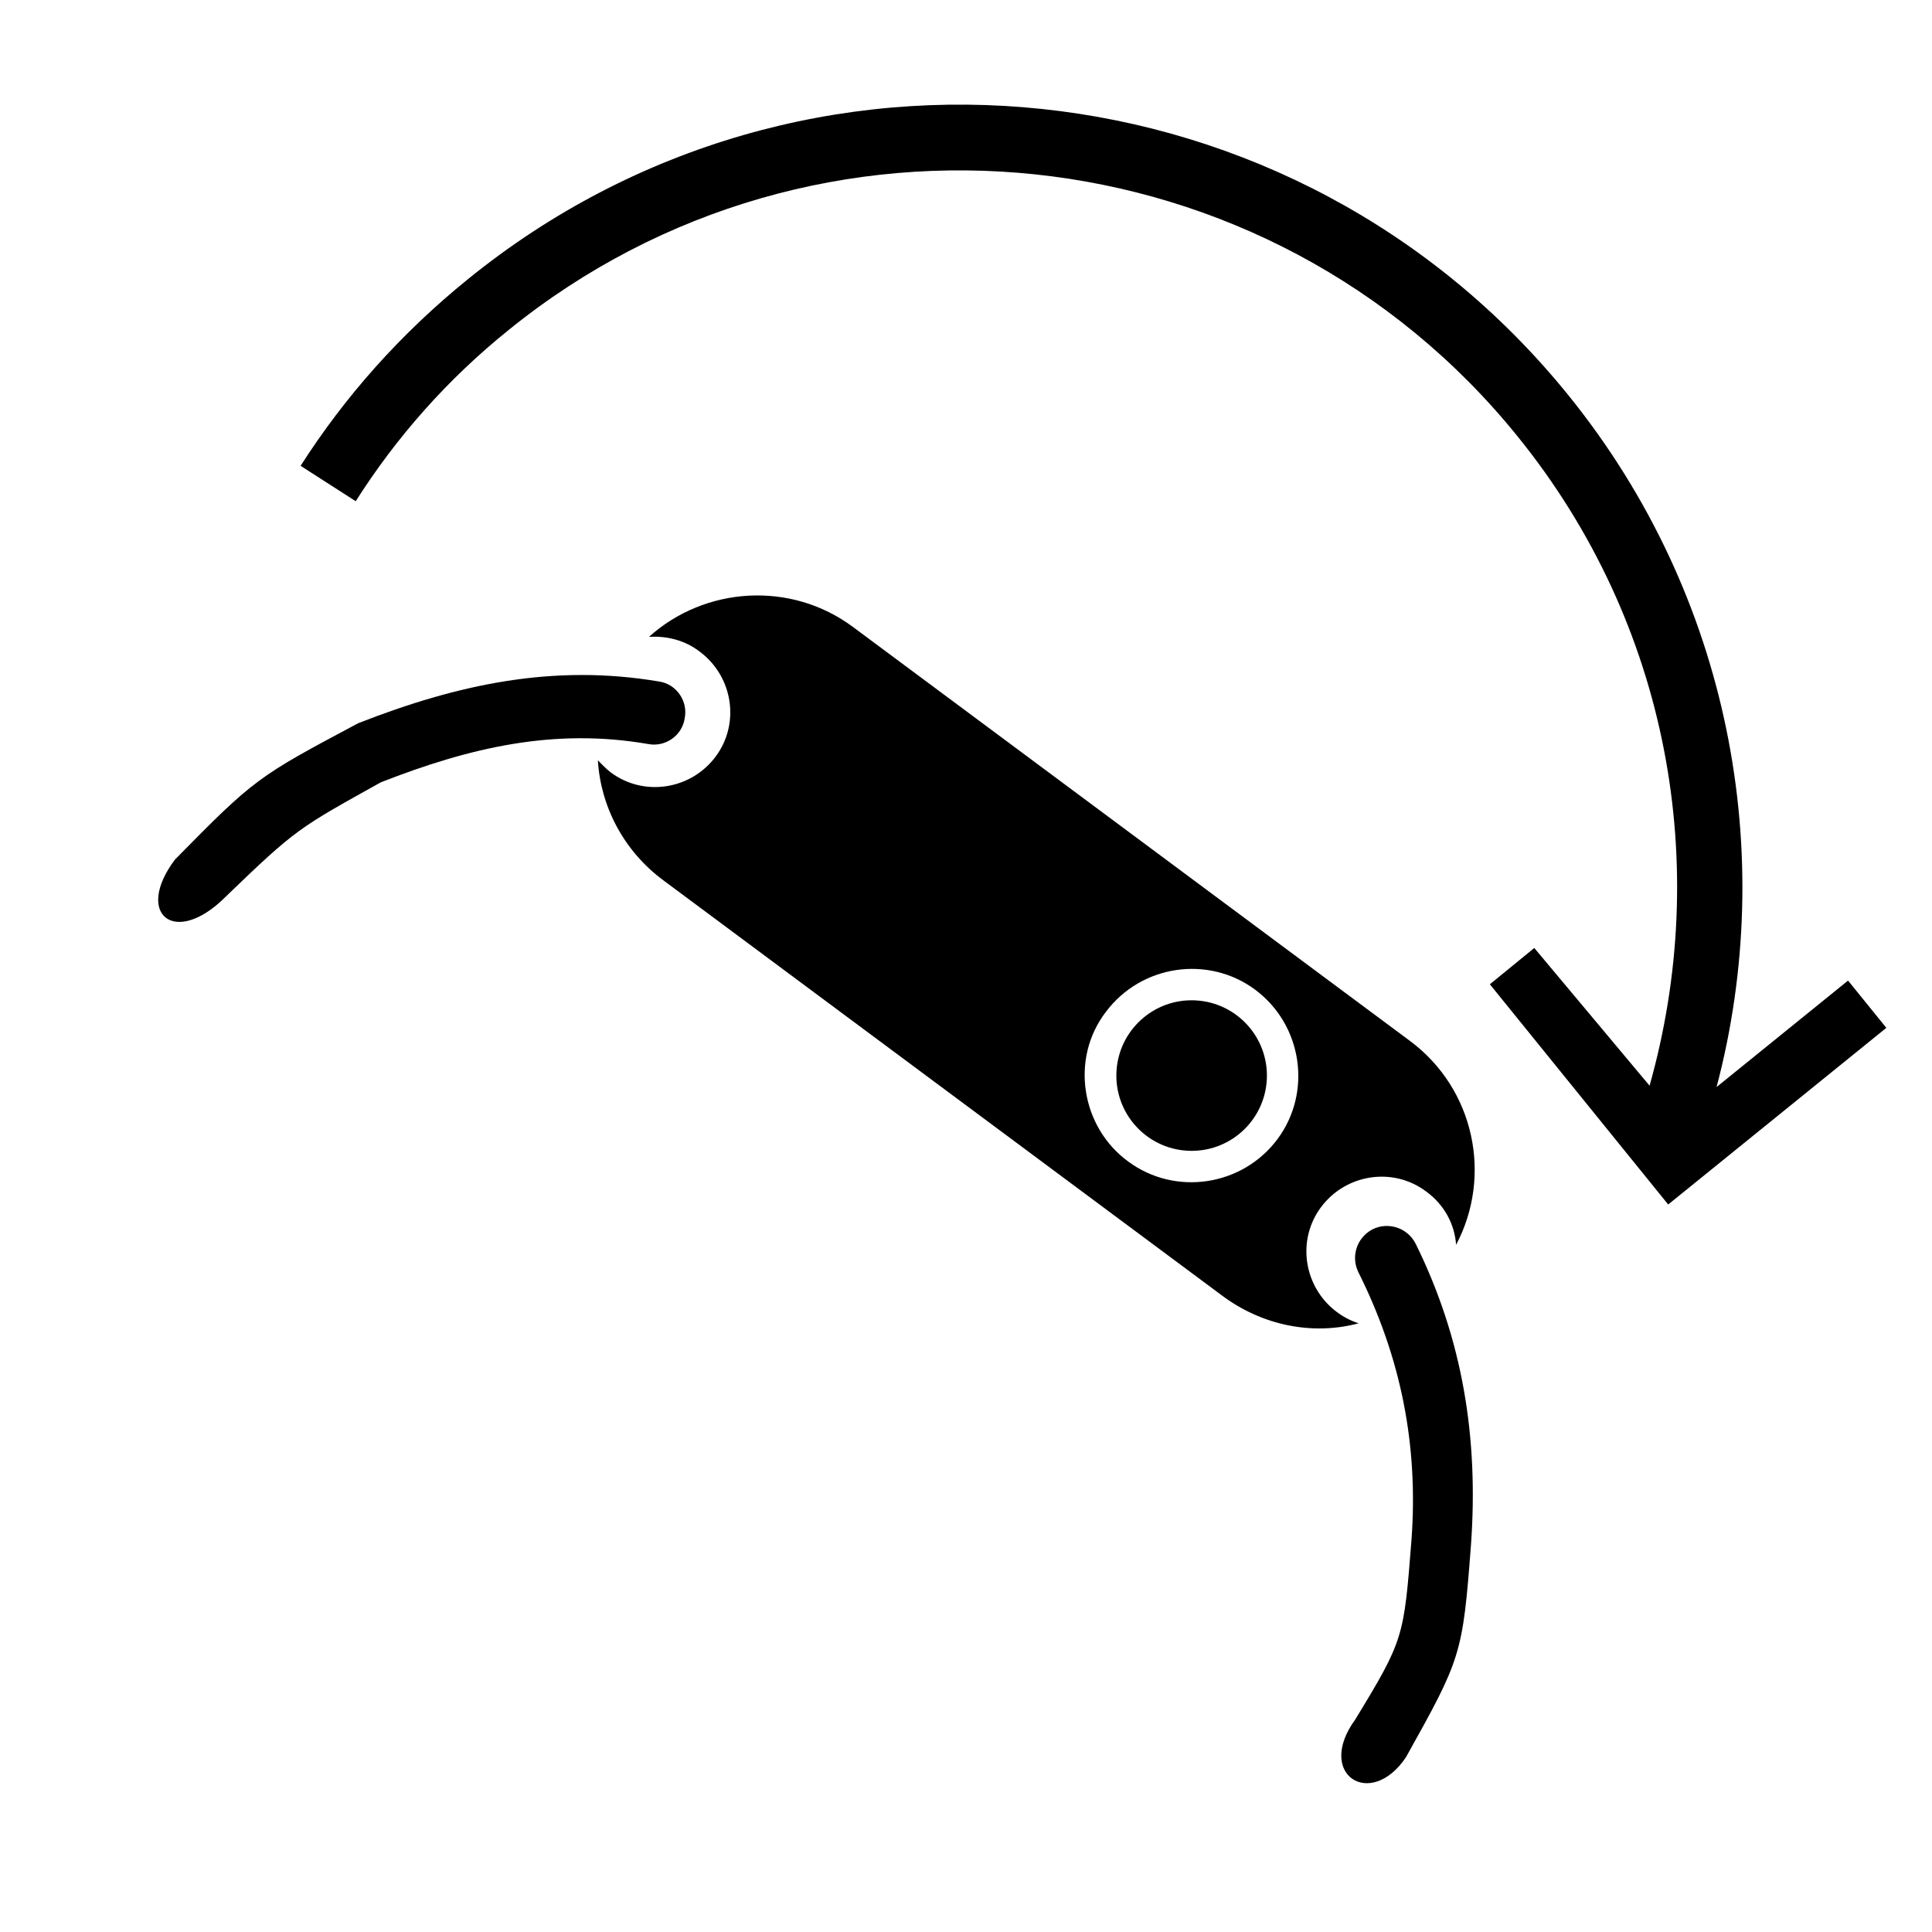
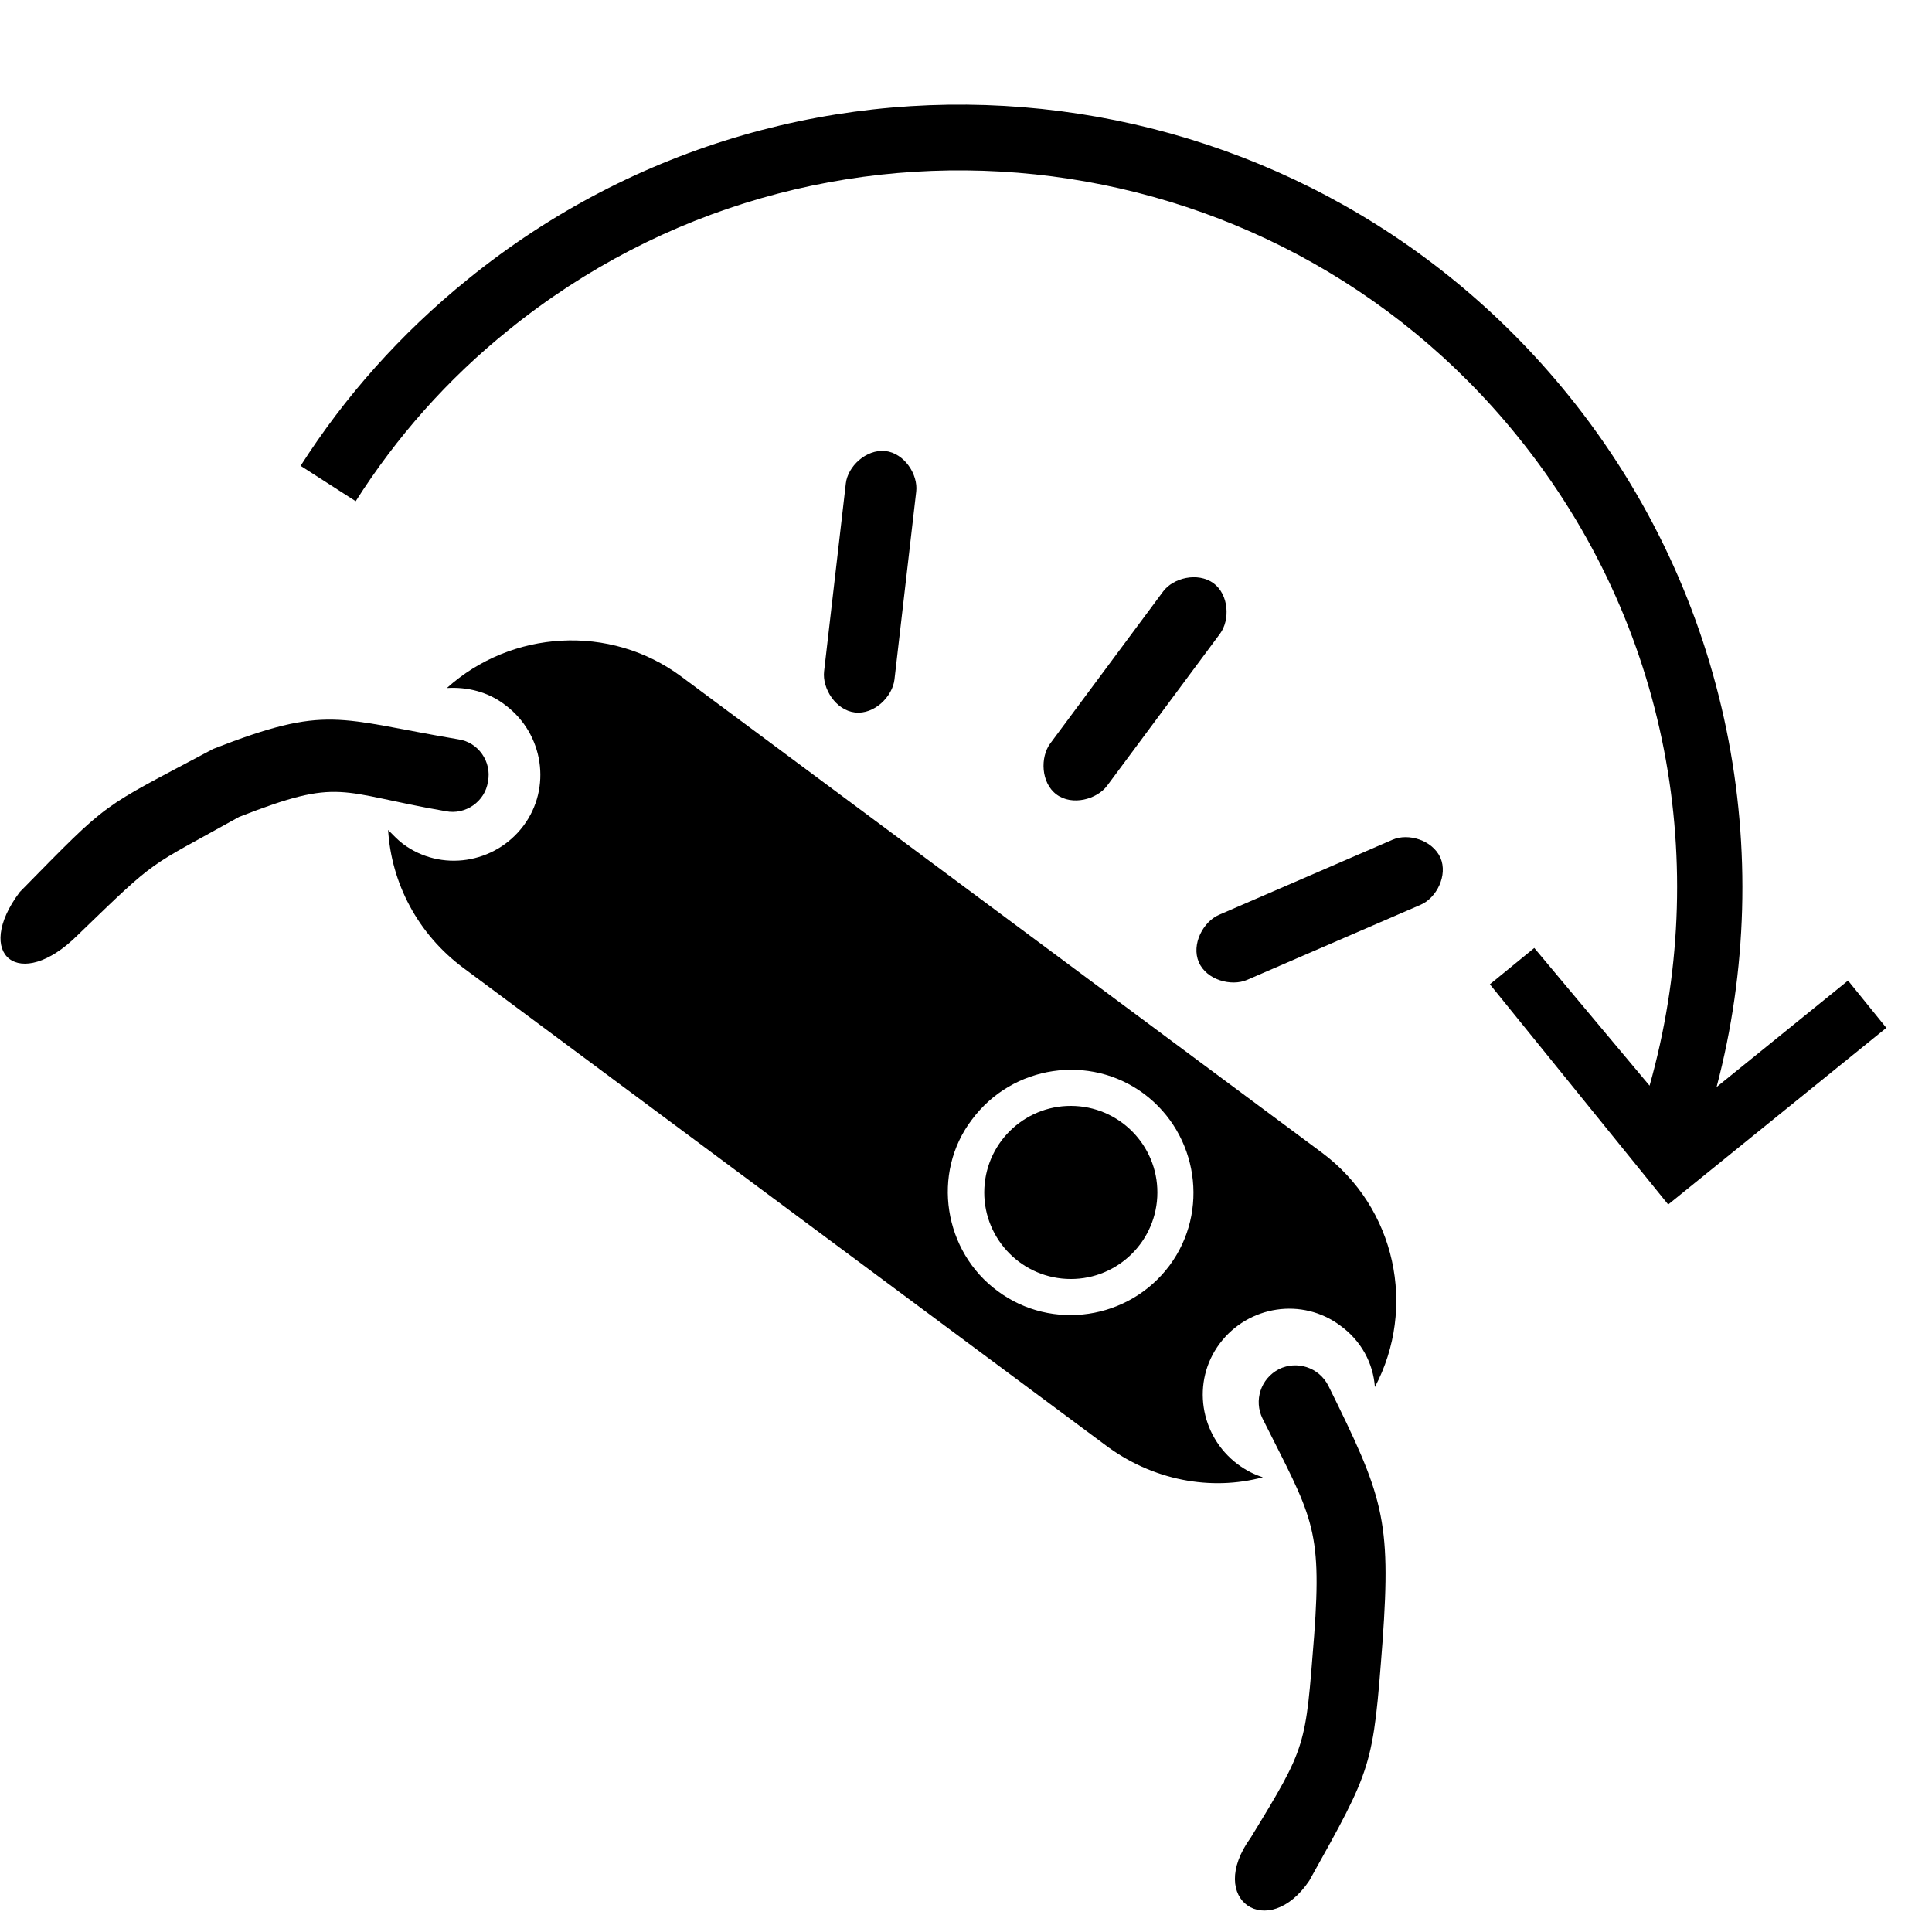
<svg xmlns="http://www.w3.org/2000/svg" version="1.1" id="Layer_1" x="0px" y="0px" viewBox="0 0 512 512" enable-background="new 0 0 512 512" xml:space="preserve">
  <defs id="defs4657" />
-   <g id="g4646" transform="matrix(1.355338,0.07103024,-0.07103024,1.355338,-137.3074,38.54065)">
-     <path d="m 381.356,287.838 c 8.713,-16.114 8.657,-16.581 9.157,-35.581 C 390.913,233.656 386.6,216.7 377.4,200.5 c -1.6,-2.9 -0.7,-6.7 2.4,-8.5 2.9,-1.6 6.7,-0.7 8.5,2.4 10.2,18.2 14.267,37.301 13.867,58.201 -0.5,21.5 -0.779,22.222 -10.511,42.037 -6.405,10.684 -17.482,4.249 -10.3,-6.8 z" id="path4634" />
-     <path d="M 142.447,132.17 C 157.219,115.47 157.764,115.159 176.8,103.7 c 19,-8.6 37.4,-13.6 58.2,-11.2 3.4,0.3 5.9,3.5 5.4,6.9 -0.3,3.4 -3.5,5.9 -6.9,5.4 -18.5,-2.2 -34.7,2.5 -51.7,10.2 -15.455,9.72 -15.96,9.81 -29.153,23.97 -9.371,10.369 -17.629,4.227 -10.2,-6.8 z" id="path4638" />
+   <g id="g4646" transform="matrix(1.558349,0.08166961,-0.08166961,1.558349,-237.1953,32.59034)">
+     <path d="m 379.157,271.71 c 8.713,-16.114 8.451,-15.832 8.951,-34.832 C 388.508,218.278 386.6,216.7 377.4,200.5 c -1.6,-2.9 -0.7,-6.7 2.4,-8.5 2.9,-1.6 6.7,-0.7 8.5,2.4 10.2,18.2 11.861,21.922 11.461,42.822 -0.5,21.5 -0.572,21.472 -10.304,41.288 -6.405,10.684 -17.482,4.249 -10.3,-6.8 z" id="path4634" />
+     <path d="m 161.987,122.286 c 14.772,-16.7 12.493,-14.525 31.53,-25.984 C 212.517,87.702 214.2,90.1 235,92.5 c 3.4,0.3 5.9,3.5 5.4,6.9 -0.3,3.4 -3.5,5.9 -6.9,5.4 -18.5,-2.2 -17.983,-4.898 -34.983,2.802 -15.455,9.72 -13.137,7.324 -26.33,21.484 -9.371,10.369 -17.629,4.227 -10.2,-6.8 z" id="path4638" />
    <g id="g4644">
      <circle cx="342.9" cy="163.9" r="14.7" id="circle4640" />
      <path d="m 378,210.5 c -1.5,-0.4 -2.9,-1 -4.4,-2 -6.7,-4.5 -8.6,-13.6 -4.1,-20.3 4.5,-6.7 13.6,-8.6 20.3,-4.1 3.7,2.4 5.9,6.1 6.4,10.1 6.4,-13.8 2,-30.6 -11.1,-39.3 l -112.8,-75 c -12.6,-8.4 -29.3,-6.4 -39.7,4 3.5,-0.4 7.1,0.3 10.1,2.4 6.7,4.5 8.6,13.6 4.1,20.3 -4.5,6.7 -13.6,8.6 -20.3,4.1 -1,-0.7 -1.7,-1.4 -2.6,-2.2 1,8.9 5.9,17.4 14.1,22.8 l 112.8,75 c 8.5,5.8 18.6,7 27.2,4.2 z m -52.5,-58.1 c 6.4,-9.6 19.4,-12.2 28.9,-5.9 9.6,6.4 12.2,19.4 5.9,28.9 -6.4,9.6 -19.4,12.2 -28.9,5.9 -9.5,-6.2 -12.4,-19.4 -5.9,-28.9 z" id="path4642" />
    </g>
  </g>
  <g id="g4650">
    <path d="m 489.753,259.862 -34.84,28.213 C 471.125,226.632 458.735,157.961 415.57,104.657 343.481,15.634 212.91,1.81 123.976,74.009 106.062,88.516 91.34,105.169 79.666,123.449 L 94.266,132.826 C 104.988,115.954 118.469,100.579 134.834,87.418 216.274,21.469 336.213,34.075 402.151,115.615 c 40.495,50.007 51.345,114.193 35.002,172.102 l -30.553,-36.494 -11.77,9.622 47.259,58.36 57.81,-46.814 z" id="path4648" />
  </g>
-   <g id="g7" transform="translate(-9.971404,183.3704)">
- 	
- </g>
+   <path style="stroke-width:1.56" d="m 279.982,210.542 c -4.134,-3.07 -4.351,-9.887 -1.647,-13.529 l 29.903,-40.265 c 2.681,-3.61 9.13,-5.192 13.335,-2.21 4.145,3.078 4.417,9.799 1.739,13.405 l -29.903,40.265 c -2.689,3.621 -9.265,5.425 -13.427,2.334 z" id="path4634-3-6-5-3" />
+   <path style="stroke-width:1.56" d="m 226.581,188.812 c -5.115,-0.592 -8.712,-6.387 -8.19,-10.893 l 5.765,-49.822 c 0.517,-4.467 5.311,-9.061 10.443,-8.581 5.129,0.593 8.724,6.278 8.208,10.739 l -5.765,49.822 c -0.518,4.481 -5.311,9.331 -10.461,8.735 z" id="path4634-3-6-5-3-6" />
+   <path style="stroke-width:1.56" d="m 317.697,254.986 c -2.045,-4.726 1.176,-10.738 5.338,-12.539 l 46.029,-19.919 c 4.127,-1.786 10.503,0.069 12.653,4.754 2.05,4.738 -1.075,10.694 -5.197,12.478 l -46.029,19.919 c -4.14,1.791 -10.736,0.066 -12.795,-4.692 z" id="path4634-3-6-5-3-2" />
</svg>
